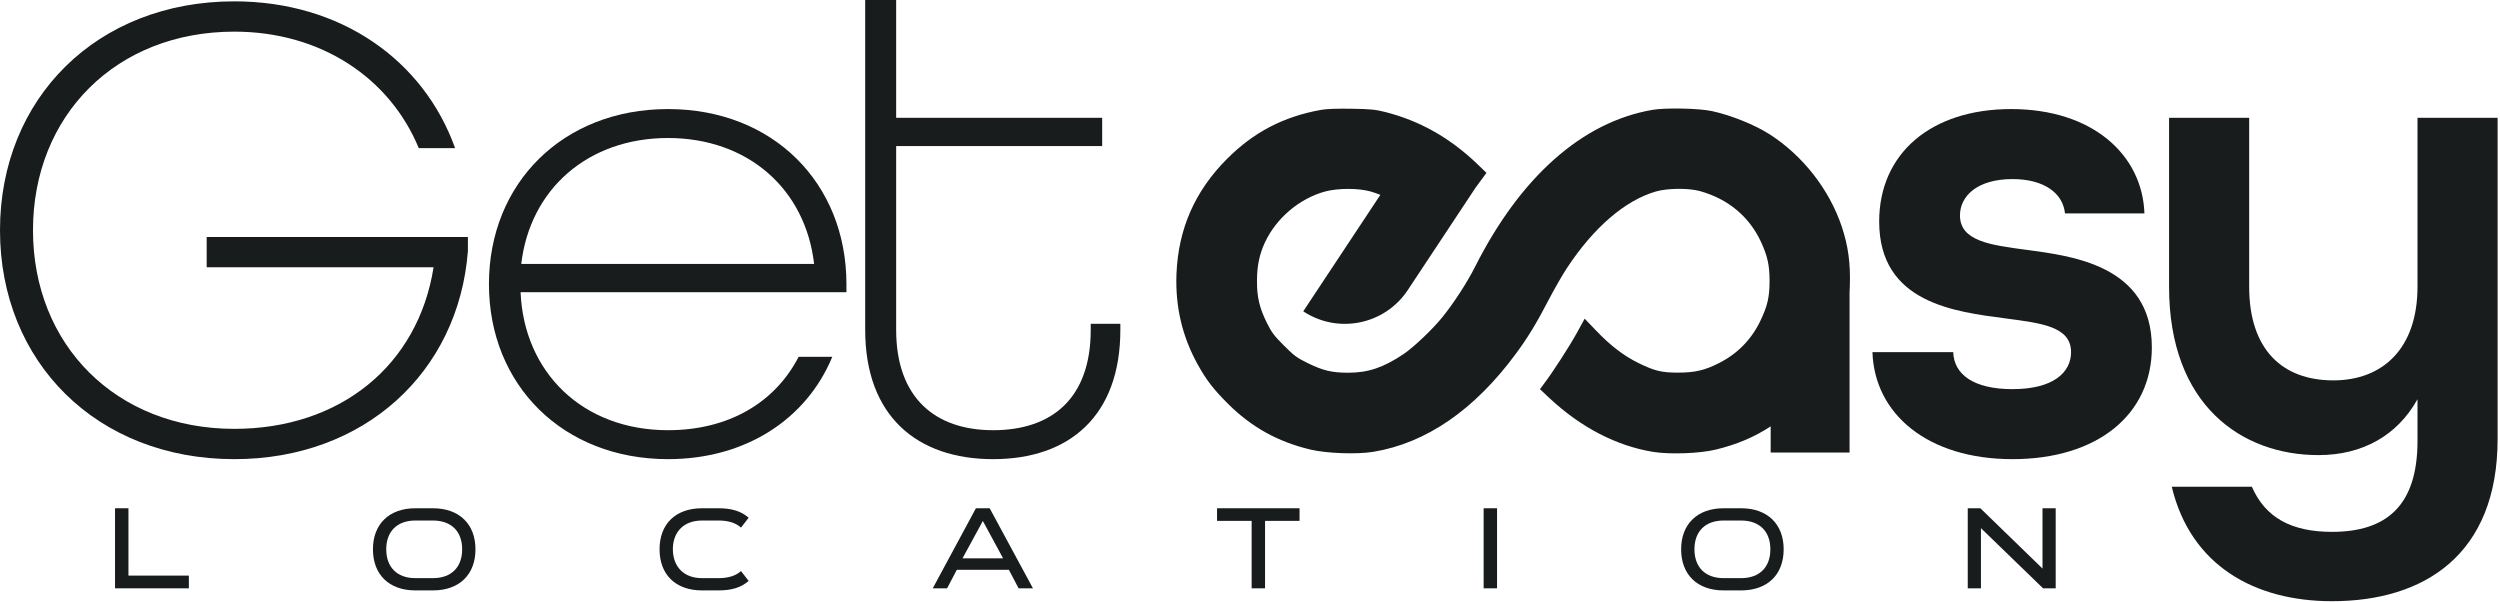
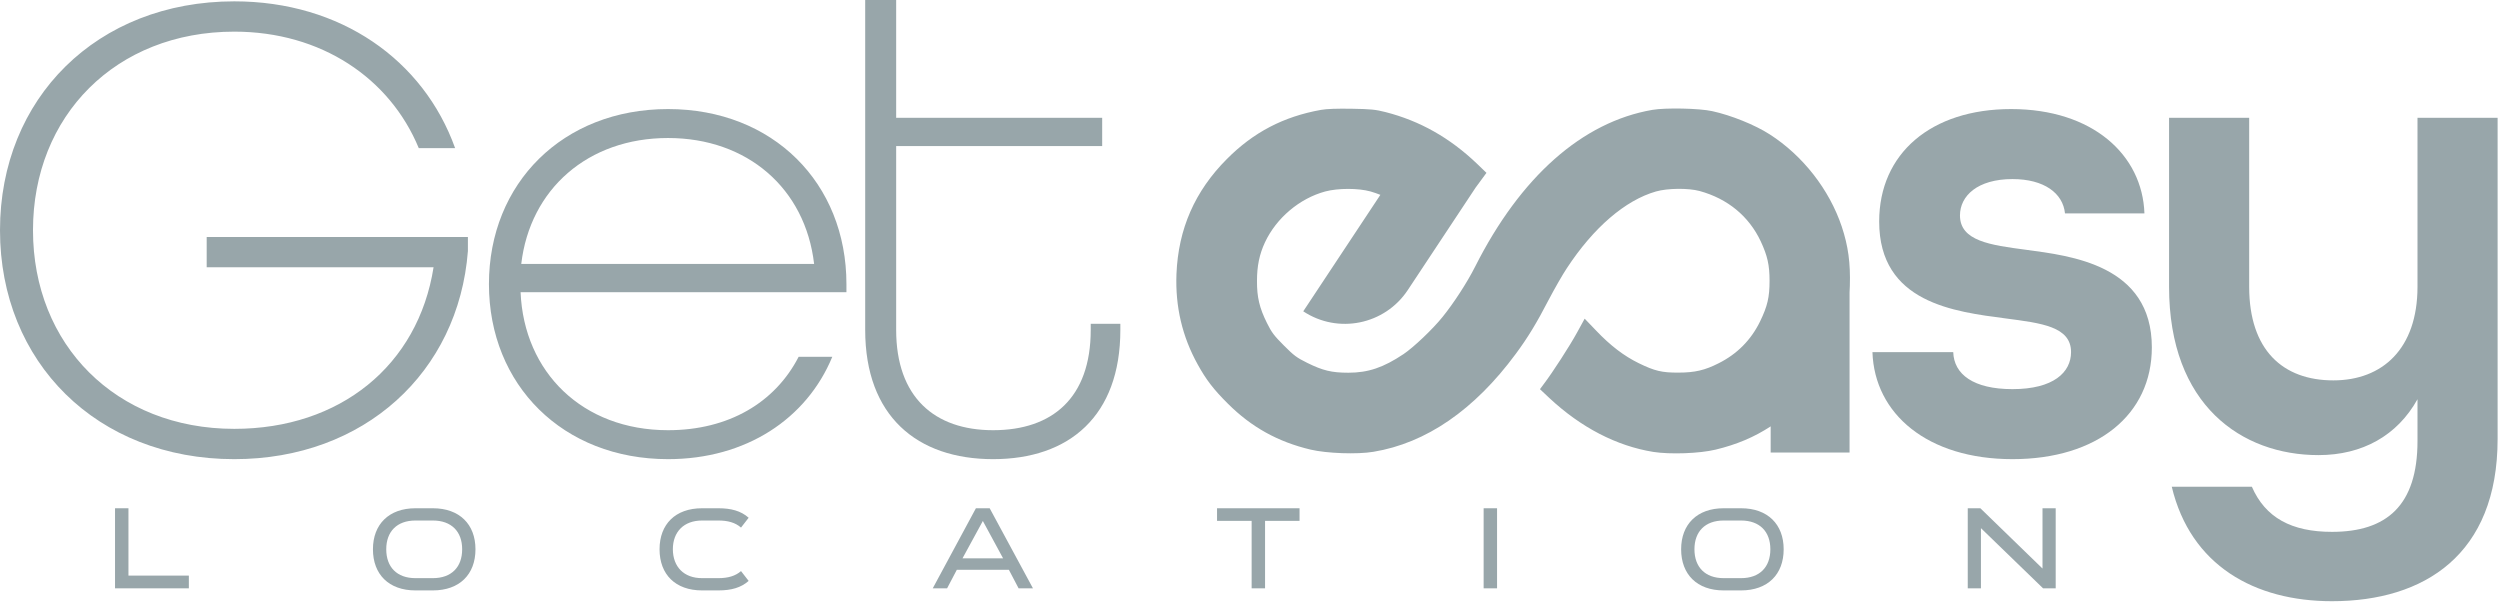
<svg xmlns="http://www.w3.org/2000/svg" width="499" height="120" viewBox="0 0 499 120" fill="none">
-   <path d="M465.466 120C450.013 120 437.247 112.878 433.484 97.156H449.475C452.163 103.337 457.403 106.159 465.466 106.159C476.351 106.159 482.532 100.918 482.532 88.018V79.686C478.501 86.943 471.513 90.84 462.778 90.84C447.459 90.84 432.946 80.896 432.946 57.245V23.516H448.937V57.245C448.937 69.877 455.656 75.924 465.735 75.924C475.544 75.924 482.532 69.608 482.532 57.245V23.516H498.523V87.615C498.523 110.728 483.876 120 465.466 120Z" fill="#181C1D" />
-   <path d="M401.691 91.646C384.76 91.646 374.144 82.642 373.74 70.28H389.866C390 74.714 393.897 77.671 401.691 77.671C409.888 77.671 413.382 74.311 413.382 70.28C413.382 65.173 407.47 64.501 400.347 63.561C390.135 62.217 375.084 60.47 375.084 44.21C375.084 30.638 385.431 21.769 401.422 21.769C417.682 21.769 427.626 30.907 428.029 42.597H412.173C411.77 38.566 408.007 35.744 401.691 35.744C394.704 35.744 391.21 39.104 391.21 43.001C391.21 48.107 397.257 48.913 404.379 49.854C413.248 51.063 429.508 52.81 429.508 69.339C429.508 82.777 418.623 91.646 401.691 91.646Z" fill="#181C1D" />
-   <path d="M198.224 91.647C183.04 91.647 172.692 83.046 172.692 65.846V0H178.874V23.516H219.994V29.16H178.874V65.846C178.874 79.284 186.533 85.868 198.224 85.868C210.05 85.868 217.709 79.418 217.709 65.846V64.636H223.622V65.846C223.622 83.046 213.409 91.647 198.224 91.647Z" fill="#181C1D" />
-   <path d="M133.337 91.646C112.374 91.646 97.593 76.864 97.593 56.707C97.593 36.55 112.374 21.769 133.337 21.769C154.3 21.769 168.948 36.55 168.948 56.707V58.32H103.908C104.58 74.311 116.271 85.868 133.337 85.868C145.431 85.868 154.703 80.358 159.407 71.22H166.126C161.019 83.583 148.925 91.646 133.337 91.646ZM104.043 52.676H162.497C160.75 37.626 149.194 27.547 133.337 27.547C117.346 27.547 105.79 37.76 104.043 52.676Z" fill="#181C1D" />
-   <path d="M46.764 91.647C19.351 91.647 0 72.296 0 45.958C0 19.619 19.351 0.269 46.764 0.269C67.996 0.269 84.524 11.96 90.84 29.563H83.584C77.805 15.588 64.099 6.316 46.764 6.316C23.113 6.316 6.585 23.113 6.585 45.958C6.585 68.802 23.113 85.599 46.764 85.599C67.861 85.599 83.449 72.968 86.54 53.348H41.254V47.301H93.393V50.123C91.512 74.312 72.699 91.647 46.764 91.647Z" fill="#181C1D" />
-   <path d="M329.8 21.932C332.418 21.476 339.179 21.613 341.752 22.183C345.531 23.004 350.334 24.944 353.226 26.814C359.85 31.057 365.132 37.831 367.613 45.221C368.911 49.122 369.366 52.52 369.229 57.083C369.215 57.514 369.195 57.934 369.172 58.344V90.321H353.425V85.101C350.152 87.259 346.605 88.741 342.435 89.747C339.225 90.522 333.351 90.727 330.005 90.203C322.674 89.016 315.571 85.344 309.242 79.436L307.376 77.68L308.173 76.608C309.926 74.304 313.34 69.012 314.774 66.389L316.3 63.606L318.6 66.001C321.445 68.989 324.132 71.042 327.068 72.479C330.278 74.053 331.735 74.395 335.036 74.373C338.291 74.373 340.317 73.894 343.049 72.502C346.737 70.655 349.515 67.849 351.313 64.154C352.793 61.097 353.203 59.318 353.203 56.056C353.203 52.908 352.793 51.084 351.45 48.187C349.083 43.146 344.825 39.656 339.247 38.127C336.993 37.512 332.828 37.558 330.528 38.219C324.404 39.976 318.075 45.404 312.748 53.524C311.906 54.779 310.267 57.653 309.105 59.866C306.738 64.45 304.917 67.438 302.55 70.631C294.286 81.831 284.655 88.446 274.138 90.179C270.905 90.727 264.827 90.499 261.617 89.747C255.061 88.195 249.779 85.252 245.09 80.577C242.221 77.725 240.741 75.787 239.079 72.776C235.96 67.165 234.572 61.189 234.822 54.688C235.187 45.701 238.488 38.15 244.885 31.741C250.189 26.403 256.176 23.278 263.666 21.932C264.827 21.727 266.785 21.659 269.812 21.705C273.66 21.773 274.548 21.864 276.528 22.366C283.403 24.122 289.391 27.498 294.854 32.721L296.699 34.501L294.854 37.01C294.758 37.141 294.658 37.273 294.558 37.408L280.992 57.897C276.402 64.829 267.061 66.728 260.129 62.138L275.521 38.89C274.88 38.633 274.23 38.411 273.569 38.219C271.111 37.535 267.104 37.535 264.509 38.219C259.387 39.611 254.765 43.511 252.488 48.37C251.373 50.764 250.895 53.114 250.895 56.056C250.872 59.318 251.395 61.485 252.897 64.496C253.808 66.343 254.31 67.005 256.268 68.966C258.294 70.996 258.817 71.384 260.935 72.433C264.031 73.961 265.806 74.395 269.13 74.395C273.091 74.395 276.119 73.369 280.148 70.677C282.129 69.354 285.998 65.682 287.934 63.264C290.165 60.504 292.851 56.375 294.422 53.251C303.505 35.254 315.845 24.35 329.8 21.932Z" fill="#181C1D" />
-   <path d="M407.684 113.481V101.448H410.317V117.43H407.799L395.396 105.42V117.43H392.763V101.448H395.281L407.684 113.481Z" fill="#181C1D" />
-   <path d="M344.032 101.448H347.52C352.832 101.448 356.019 104.658 356.019 109.624V109.647C356.019 114.659 352.832 117.846 347.52 117.846H344.032C338.743 117.846 335.556 114.659 335.556 109.647V109.624C335.556 104.658 338.743 101.448 344.032 101.448ZM344.032 115.398H347.52C351.238 115.398 353.363 113.181 353.363 109.647V109.624C353.363 106.113 351.238 103.896 347.52 103.896H344.032C340.337 103.896 338.212 106.113 338.212 109.624V109.647C338.212 113.181 340.337 115.398 344.032 115.398Z" fill="#181C1D" />
-   <path d="M298.812 117.43H296.133V101.448H298.812V117.43Z" fill="#181C1D" />
-   <path d="M242.921 101.448H259.389V103.965H252.506V117.43H249.827V103.965H242.921V101.448Z" fill="#181C1D" />
-   <path d="M197.54 101.448L206.178 117.43H203.314L201.374 113.735H190.98L189.04 117.43H186.176L194.791 101.448H197.54ZM200.219 111.448L196.177 103.988L192.112 111.448H200.219Z" fill="#181C1D" />
-   <path d="M149.431 103.342L147.907 105.305C146.752 104.289 145.251 103.896 143.403 103.896H140.124C136.497 103.896 134.303 106.159 134.303 109.624V109.647C134.326 113.135 136.497 115.398 140.124 115.398H143.403C145.343 115.398 146.798 114.959 147.907 113.989L149.431 115.952C147.907 117.292 145.99 117.846 143.403 117.846H140.124C134.811 117.846 131.647 114.659 131.647 109.647V109.624C131.647 104.635 134.811 101.448 140.124 101.448H143.403C145.875 101.448 147.884 101.956 149.431 103.342Z" fill="#181C1D" />
-   <path d="M82.916 101.448H86.404C91.716 101.448 94.903 104.658 94.903 109.624V109.647C94.903 114.659 91.716 117.846 86.404 117.846H82.916C77.627 117.846 74.44 114.659 74.44 109.647V109.624C74.44 104.658 77.627 101.448 82.916 101.448ZM82.916 115.398H86.404C90.122 115.398 92.247 113.181 92.247 109.647V109.624C92.247 106.113 90.122 103.896 86.404 103.896H82.916C79.221 103.896 77.096 106.113 77.096 109.624V109.647C77.096 113.181 79.221 115.398 82.916 115.398Z" fill="#181C1D" />
-   <path d="M22.96 101.448H25.639V114.89H37.695V117.43H22.96V101.448Z" fill="#181C1D" />
+   <path d="M465.466 120C450.013 120 437.247 112.878 433.484 97.156H449.475C452.163 103.337 457.403 106.159 465.466 106.159C476.351 106.159 482.532 100.918 482.532 88.018V79.686C478.501 86.943 471.513 90.84 462.778 90.84C447.459 90.84 432.946 80.896 432.946 57.245V23.516H448.937V57.245C448.937 69.877 455.656 75.924 465.735 75.924C475.544 75.924 482.532 69.608 482.532 57.245V23.516H498.523V87.615C498.523 110.728 483.876 120 465.466 120Z" fill="#98A6AA" />
+   <path d="M401.691 91.646C384.76 91.646 374.144 82.642 373.74 70.28H389.866C390 74.714 393.897 77.671 401.691 77.671C409.888 77.671 413.382 74.311 413.382 70.28C413.382 65.173 407.47 64.501 400.347 63.561C390.135 62.217 375.084 60.47 375.084 44.21C375.084 30.638 385.431 21.769 401.422 21.769C417.682 21.769 427.626 30.907 428.029 42.597H412.173C411.77 38.566 408.007 35.744 401.691 35.744C394.704 35.744 391.21 39.104 391.21 43.001C391.21 48.107 397.257 48.913 404.379 49.854C413.248 51.063 429.508 52.81 429.508 69.339C429.508 82.777 418.623 91.646 401.691 91.646Z" fill="#98A6AA" />
+   <path d="M198.224 91.647C183.04 91.647 172.692 83.046 172.692 65.846V0H178.874V23.516H219.994V29.16H178.874V65.846C178.874 79.284 186.533 85.868 198.224 85.868C210.05 85.868 217.709 79.418 217.709 65.846V64.636H223.622V65.846C223.622 83.046 213.409 91.647 198.224 91.647Z" fill="#98A6AA" />
+   <path d="M133.337 91.646C112.374 91.646 97.593 76.864 97.593 56.707C97.593 36.55 112.374 21.769 133.337 21.769C154.3 21.769 168.948 36.55 168.948 56.707V58.32H103.908C104.58 74.311 116.271 85.868 133.337 85.868C145.431 85.868 154.703 80.358 159.407 71.22H166.126C161.019 83.583 148.925 91.646 133.337 91.646ZM104.043 52.676H162.497C160.75 37.626 149.194 27.547 133.337 27.547C117.346 27.547 105.79 37.76 104.043 52.676Z" fill="#98A6AA" />
+   <path d="M46.764 91.647C19.351 91.647 0 72.296 0 45.958C0 19.619 19.351 0.269 46.764 0.269C67.996 0.269 84.524 11.96 90.84 29.563H83.584C77.805 15.588 64.099 6.316 46.764 6.316C23.113 6.316 6.585 23.113 6.585 45.958C6.585 68.802 23.113 85.599 46.764 85.599C67.861 85.599 83.449 72.968 86.54 53.348H41.254V47.301H93.393V50.123C91.512 74.312 72.699 91.647 46.764 91.647Z" fill="#98A6AA" />
+   <path d="M329.8 21.932C332.418 21.476 339.179 21.613 341.752 22.183C345.531 23.004 350.334 24.944 353.226 26.814C359.85 31.057 365.132 37.831 367.613 45.221C368.911 49.122 369.366 52.52 369.229 57.083C369.215 57.514 369.195 57.934 369.172 58.344V90.321H353.425V85.101C350.152 87.259 346.605 88.741 342.435 89.747C339.225 90.522 333.351 90.727 330.005 90.203C322.674 89.016 315.571 85.344 309.242 79.436L307.376 77.68L308.173 76.608C309.926 74.304 313.34 69.012 314.774 66.389L316.3 63.606L318.6 66.001C321.445 68.989 324.132 71.042 327.068 72.479C330.278 74.053 331.735 74.395 335.036 74.373C338.291 74.373 340.317 73.894 343.049 72.502C346.737 70.655 349.515 67.849 351.313 64.154C352.793 61.097 353.203 59.318 353.203 56.056C353.203 52.908 352.793 51.084 351.45 48.187C349.083 43.146 344.825 39.656 339.247 38.127C336.993 37.512 332.828 37.558 330.528 38.219C324.404 39.976 318.075 45.404 312.748 53.524C311.906 54.779 310.267 57.653 309.105 59.866C306.738 64.45 304.917 67.438 302.55 70.631C294.286 81.831 284.655 88.446 274.138 90.179C270.905 90.727 264.827 90.499 261.617 89.747C255.061 88.195 249.779 85.252 245.09 80.577C242.221 77.725 240.741 75.787 239.079 72.776C235.96 67.165 234.572 61.189 234.822 54.688C235.187 45.701 238.488 38.15 244.885 31.741C250.189 26.403 256.176 23.278 263.666 21.932C264.827 21.727 266.785 21.659 269.812 21.705C273.66 21.773 274.548 21.864 276.528 22.366C283.403 24.122 289.391 27.498 294.854 32.721L296.699 34.501L294.854 37.01C294.758 37.141 294.658 37.273 294.558 37.408L280.992 57.897C276.402 64.829 267.061 66.728 260.129 62.138L275.521 38.89C274.88 38.633 274.23 38.411 273.569 38.219C271.111 37.535 267.104 37.535 264.509 38.219C259.387 39.611 254.765 43.511 252.488 48.37C251.373 50.764 250.895 53.114 250.895 56.056C250.872 59.318 251.395 61.485 252.897 64.496C253.808 66.343 254.31 67.005 256.268 68.966C258.294 70.996 258.817 71.384 260.935 72.433C264.031 73.961 265.806 74.395 269.13 74.395C273.091 74.395 276.119 73.369 280.148 70.677C282.129 69.354 285.998 65.682 287.934 63.264C290.165 60.504 292.851 56.375 294.422 53.251C303.505 35.254 315.845 24.35 329.8 21.932Z" fill="#98A6AA" />
+   <path d="M407.684 113.481V101.448H410.317V117.43H407.799L395.396 105.42V117.43H392.763V101.448H395.281L407.684 113.481Z" fill="#98A6AA" />
+   <path d="M344.032 101.448H347.52C352.832 101.448 356.019 104.658 356.019 109.624V109.647C356.019 114.659 352.832 117.846 347.52 117.846H344.032C338.743 117.846 335.556 114.659 335.556 109.647V109.624C335.556 104.658 338.743 101.448 344.032 101.448ZM344.032 115.398H347.52C351.238 115.398 353.363 113.181 353.363 109.647V109.624C353.363 106.113 351.238 103.896 347.52 103.896H344.032C340.337 103.896 338.212 106.113 338.212 109.624V109.647C338.212 113.181 340.337 115.398 344.032 115.398Z" fill="#98A6AA" />
+   <path d="M298.812 117.43H296.133V101.448H298.812V117.43Z" fill="#98A6AA" />
+   <path d="M242.921 101.448H259.389V103.965H252.506V117.43H249.827V103.965H242.921V101.448Z" fill="#98A6AA" />
+   <path d="M197.54 101.448L206.178 117.43H203.314L201.374 113.735H190.98L189.04 117.43H186.176L194.791 101.448H197.54ZM200.219 111.448L196.177 103.988L192.112 111.448H200.219Z" fill="#98A6AA" />
+   <path d="M149.431 103.342L147.907 105.305C146.752 104.289 145.251 103.896 143.403 103.896H140.124C136.497 103.896 134.303 106.159 134.303 109.624V109.647C134.326 113.135 136.497 115.398 140.124 115.398H143.403C145.343 115.398 146.798 114.959 147.907 113.989L149.431 115.952C147.907 117.292 145.99 117.846 143.403 117.846H140.124C134.811 117.846 131.647 114.659 131.647 109.647V109.624C131.647 104.635 134.811 101.448 140.124 101.448H143.403C145.875 101.448 147.884 101.956 149.431 103.342Z" fill="#98A6AA" />
+   <path d="M82.916 101.448H86.404C91.716 101.448 94.903 104.658 94.903 109.624V109.647C94.903 114.659 91.716 117.846 86.404 117.846H82.916C77.627 117.846 74.44 114.659 74.44 109.647V109.624C74.44 104.658 77.627 101.448 82.916 101.448ZM82.916 115.398H86.404C90.122 115.398 92.247 113.181 92.247 109.647V109.624C92.247 106.113 90.122 103.896 86.404 103.896H82.916C79.221 103.896 77.096 106.113 77.096 109.624V109.647C77.096 113.181 79.221 115.398 82.916 115.398Z" fill="#98A6AA" />
+   <path d="M22.96 101.448H25.639V114.89H37.695V117.43H22.96V101.448Z" fill="#98A6AA" />
</svg>
